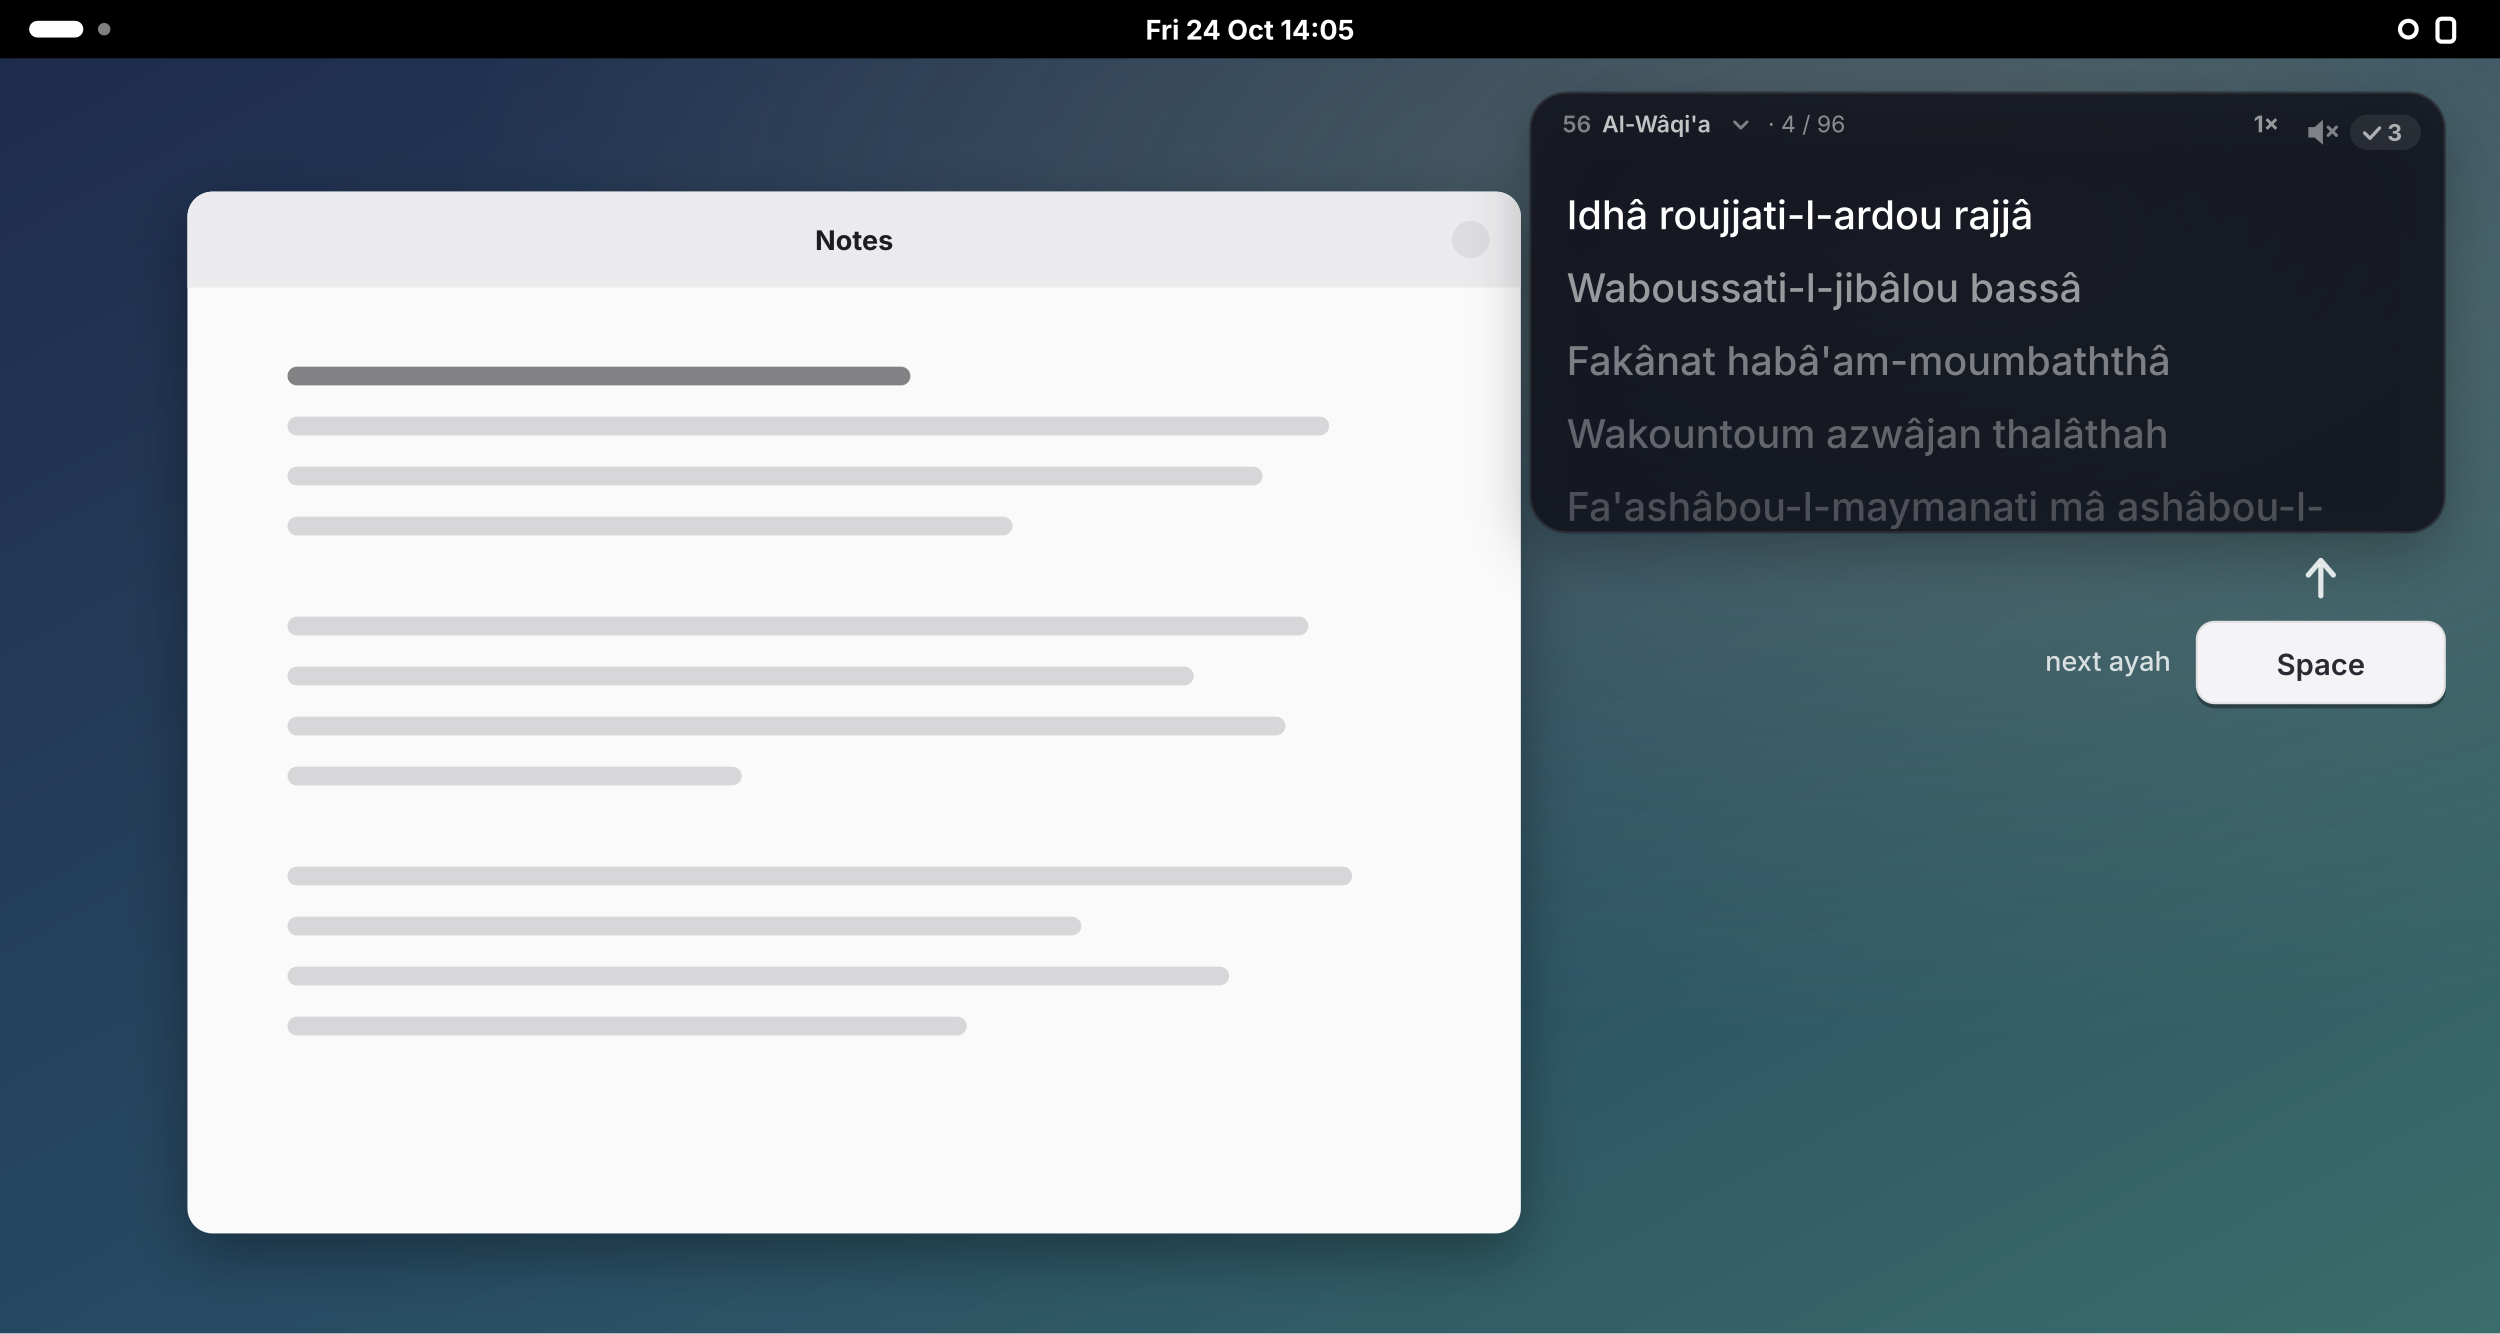
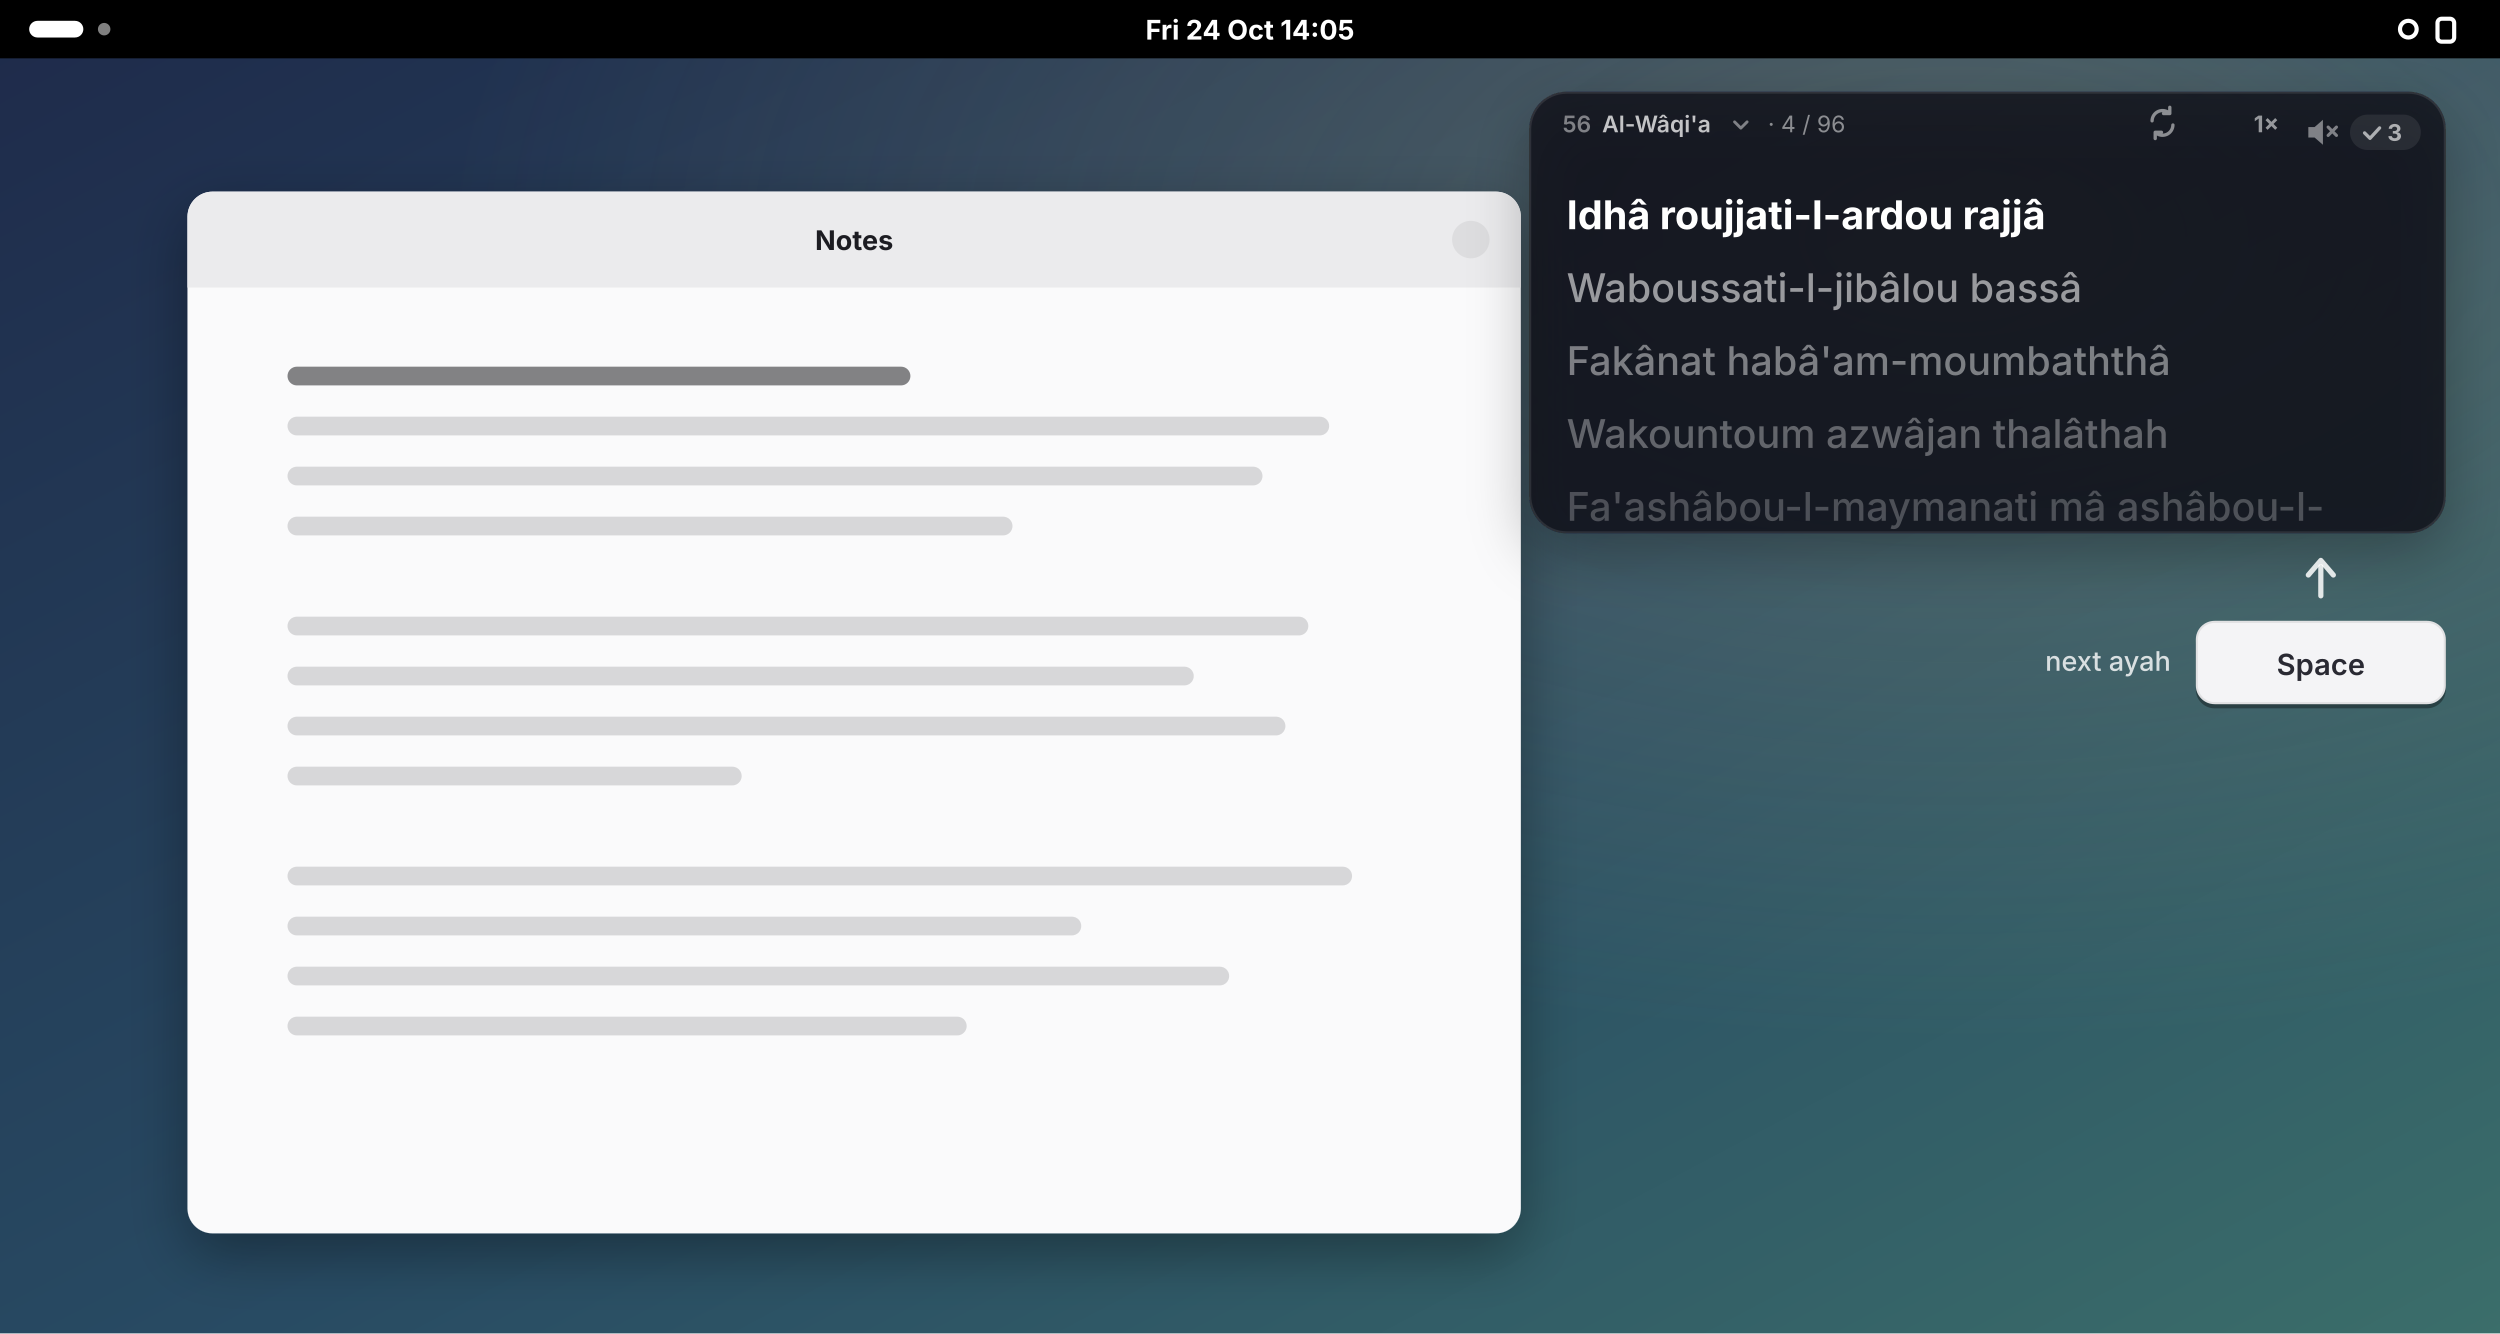
<svg xmlns="http://www.w3.org/2000/svg" width="1200" height="640" viewBox="0 0 1200 640" role="img" aria-label="Hifz on a GNOME desktop: a small card in the top-right corner shows the current ayah in white and the next ones in grey, above a notes window.">
  <defs>
    <linearGradient id="wall" x1="0" y1="0" x2="1" y2="1">
      <stop offset="0" stop-color="#1e2a4a" />
      <stop offset="0.55" stop-color="#284b63" />
      <stop offset="1" stop-color="#3b6e6a" />
    </linearGradient>
    <radialGradient id="glow" cx="0.78" cy="0.18" r="0.6">
      <stop offset="0" stop-color="#f6d98b" stop-opacity="0.22" />
      <stop offset="1" stop-color="#f6d98b" stop-opacity="0" />
    </radialGradient>
    <linearGradient id="gold" x1="0" y1="0" x2="1" y2="1">
      <stop offset="0" stop-color="#f6d98b" />
      <stop offset="1" stop-color="#d9a441" />
    </linearGradient>
    <filter id="shadow" x="-20%" y="-20%" width="140%" height="160%">
      <feDropShadow dx="0" dy="10" stdDeviation="14" flood-color="#000" flood-opacity="0.35" />
    </filter>
    <filter id="blur" x="-5%" y="-20%" width="110%" height="140%">
      <feGaussianBlur stdDeviation="5" />
    </filter>
    <style>
    text { font-family: Inter, 'Adwaita Sans', Cantarell, 'Segoe UI', system-ui, sans-serif; }
    .mono { font-family: 'Adwaita Mono', 'JetBrains Mono', 'DejaVu Sans Mono', monospace; }
  </style>
  </defs>
  <rect width="1200" height="640" fill="url(#wall)" />
  <rect width="1200" height="640" fill="url(#glow)" />
  <rect width="1200" height="28" fill="#000" />
  <rect x="14" y="10" width="26" height="8" rx="4" fill="#fff" />
  <circle cx="50" cy="14" r="3" fill="#fff" fill-opacity="0.5" />
  <text x="600.0" y="19" font-size="13" font-weight="700" fill="#fff" fill-opacity="1" text-anchor="middle">Fri 24 Oct  14:05</text>
  <circle cx="1156" cy="14" r="4" fill="none" stroke="#fff" stroke-width="2" />
  <rect x="1170" y="9" width="8" height="11" rx="2" fill="none" stroke="#fff" stroke-width="2" />
  <g transform="translate(90,92)" filter="url(#shadow)">
    <rect width="640" height="500" rx="12" fill="#fafafb" />
    <path d="M0 12a12 12 0 0 1 12-12h616a12 12 0 0 1 12 12v34H0z" fill="#ebebed" />
    <text x="320.0" y="28" font-size="13" font-weight="700" fill="#1f1f24" fill-opacity="1" text-anchor="middle">Notes</text>
    <circle cx="616" cy="23" r="9" fill="#000" fill-opacity="0.06" />
    <rect x="48" y="84" width="299" height="9" rx="4.5" fill="#1f1f24" fill-opacity="0.55" />
    <rect x="48" y="108" width="500" height="9" rx="4.5" fill="#1f1f24" fill-opacity="0.16" />
    <rect x="48" y="132" width="468" height="9" rx="4.5" fill="#1f1f24" fill-opacity="0.16" />
    <rect x="48" y="156" width="348" height="9" rx="4.5" fill="#1f1f24" fill-opacity="0.16" />
    <rect x="48" y="204" width="490" height="9" rx="4.5" fill="#1f1f24" fill-opacity="0.16" />
    <rect x="48" y="228" width="435" height="9" rx="4.5" fill="#1f1f24" fill-opacity="0.16" />
    <rect x="48" y="252" width="479" height="9" rx="4.5" fill="#1f1f24" fill-opacity="0.16" />
    <rect x="48" y="276" width="218" height="9" rx="4.5" fill="#1f1f24" fill-opacity="0.16" />
    <rect x="48" y="324" width="511" height="9" rx="4.5" fill="#1f1f24" fill-opacity="0.16" />
    <rect x="48" y="348" width="381" height="9" rx="4.5" fill="#1f1f24" fill-opacity="0.16" />
    <rect x="48" y="372" width="452" height="9" rx="4.5" fill="#1f1f24" fill-opacity="0.16" />
    <rect x="48" y="396" width="326" height="9" rx="4.5" fill="#1f1f24" fill-opacity="0.16" />
  </g>
  <g transform="translate(734,44) scale(1.0)">
    <rect width="440" height="212" rx="18" fill="#101014" fill-opacity="0.80" filter="url(#shadow)" />
    <rect x="0.5" y="0.5" width="439" height="211" rx="17.5" fill="none" stroke="#fff" stroke-opacity="0.10" />
    <clipPath id="clip73444">
      <rect x="0" y="36" width="440" height="176" />
    </clipPath>
    <text x="16" y="19.5" font-size="11" font-weight="600" fill="#fff" fill-opacity="0.45" text-anchor="start">56</text>
    <text x="35" y="19.5" font-size="11" font-weight="600" fill="#fff" fill-opacity="0.74" text-anchor="start">Al-Wâqi'a</text>
    <path d="M98.6 14.5l3 3 3-3" fill="none" stroke="#fff" stroke-opacity="0.45" stroke-width="1.4" stroke-linecap="round" stroke-linejoin="round" />
    <text x="114.6" y="19.5" font-size="11" font-weight="400" fill="#fff" fill-opacity="0.5" text-anchor="start">·  4 / 96</text>
+     <path transform="translate(304,15) scale(1.0)" d="M-5 -1a5 5 0 0 1 8.5-3.5M5 1a5 5 0 0 1-8.5 3.5M3.5-7.5v3h-3M-3.5 7.5v-3h3" fill="none" stroke="#fff" stroke-opacity="0.5" stroke-width="1.60" stroke-linecap="round" stroke-linejoin="round" />
    <text x="360" y="19.5" font-size="11" font-weight="700" fill="#fff" fill-opacity="0.55" text-anchor="end">1×</text>
    <g transform="translate(374,12.5)" fill="#fff" fill-opacity="0.45" stroke="#fff" stroke-opacity="0.45">
      <path d="M0 4.5h3l4-3.5v12l-4-3.5H0z" stroke="none" />
      <path d="M9.5 4.5l4 4m0-4l-4 4" fill="none" stroke-width="1.5" stroke-linecap="round" />
    </g>
    <rect x="394" y="11" width="34" height="17" rx="8.5" fill="#ffffff" fill-opacity="0.08" />
    <path d="M401 19.8l2.6 2.6 4.6-5" fill="none" stroke="#ffffff" stroke-opacity="0.62" stroke-width="1.6" stroke-linecap="round" stroke-linejoin="round" />
    <text x="419" y="23.6" font-size="11" font-weight="700" fill="#ffffff" fill-opacity="0.62" text-anchor="end">3</text>
    <g clip-path="url(#clip73444)">
-       <text x="18" y="66" font-size="19" font-weight="500" fill="#fff" fill-opacity="1" text-anchor="start">Idhâ roujjati-l-ardou rajjâ</text>
+       <text x="18" y="66" font-size="19" font-weight="700" fill="#fff" fill-opacity="1" text-anchor="start">Idhâ roujjati-l-ardou rajjâ</text>
      <text x="18" y="101" font-size="19" font-weight="500" fill="#fff" fill-opacity="0.56" text-anchor="start">Waboussati-l-jibâlou bassâ</text>
      <text x="18" y="136" font-size="19" font-weight="500" fill="#fff" fill-opacity="0.44" text-anchor="start">Fakânat habâ'am-moumbaththâ</text>
      <text x="18" y="171" font-size="19" font-weight="500" fill="#fff" fill-opacity="0.33" text-anchor="start">Wakountoum azwâjan thalâthah</text>
      <text x="18" y="206" font-size="19" font-weight="500" fill="#fff" fill-opacity="0.24" text-anchor="start">Fa'ashâbou-l-maymanati mâ ashâbou-l-</text>
      <text x="18" y="229" font-size="19" font-weight="500" fill="#fff" fill-opacity="0.24" text-anchor="start">maymanah</text>
      <text x="18" y="264" font-size="19" font-weight="500" fill="#fff" fill-opacity="0.24" text-anchor="start">Wa'ashâbou-l-mach'amati mâ ashâbou-l-</text>
      <text x="18" y="287" font-size="19" font-weight="500" fill="#fff" fill-opacity="0.24" text-anchor="start">mach'amah</text>
    </g>
  </g>
  <g transform="translate(1054,296)">
    <rect x="0" y="4" width="120" height="40" rx="9" fill="#000" fill-opacity="0.35" />
    <rect x="0" y="2" width="120" height="40" rx="9" fill="#f4f4f6" />
    <rect x="0.5" y="2.5" width="119" height="39" rx="8.5" fill="none" stroke="#000" stroke-opacity="0.08" />
    <text x="60.0" y="28" font-size="14" font-weight="600" fill="#2a2a33" fill-opacity="1" text-anchor="middle">Space</text>
  </g>
  <path d="M1114 286v-14" stroke="#fff" stroke-opacity="0.85" stroke-width="2.5" stroke-linecap="round" />
  <path d="M1108 276l6-7 6 7" fill="none" stroke="#fff" stroke-opacity="0.85" stroke-width="2.5" stroke-linecap="round" stroke-linejoin="round" />
  <text x="1042" y="322" font-size="13" font-weight="500" fill="#fff" fill-opacity="0.8" text-anchor="end">next ayah</text>
</svg>
